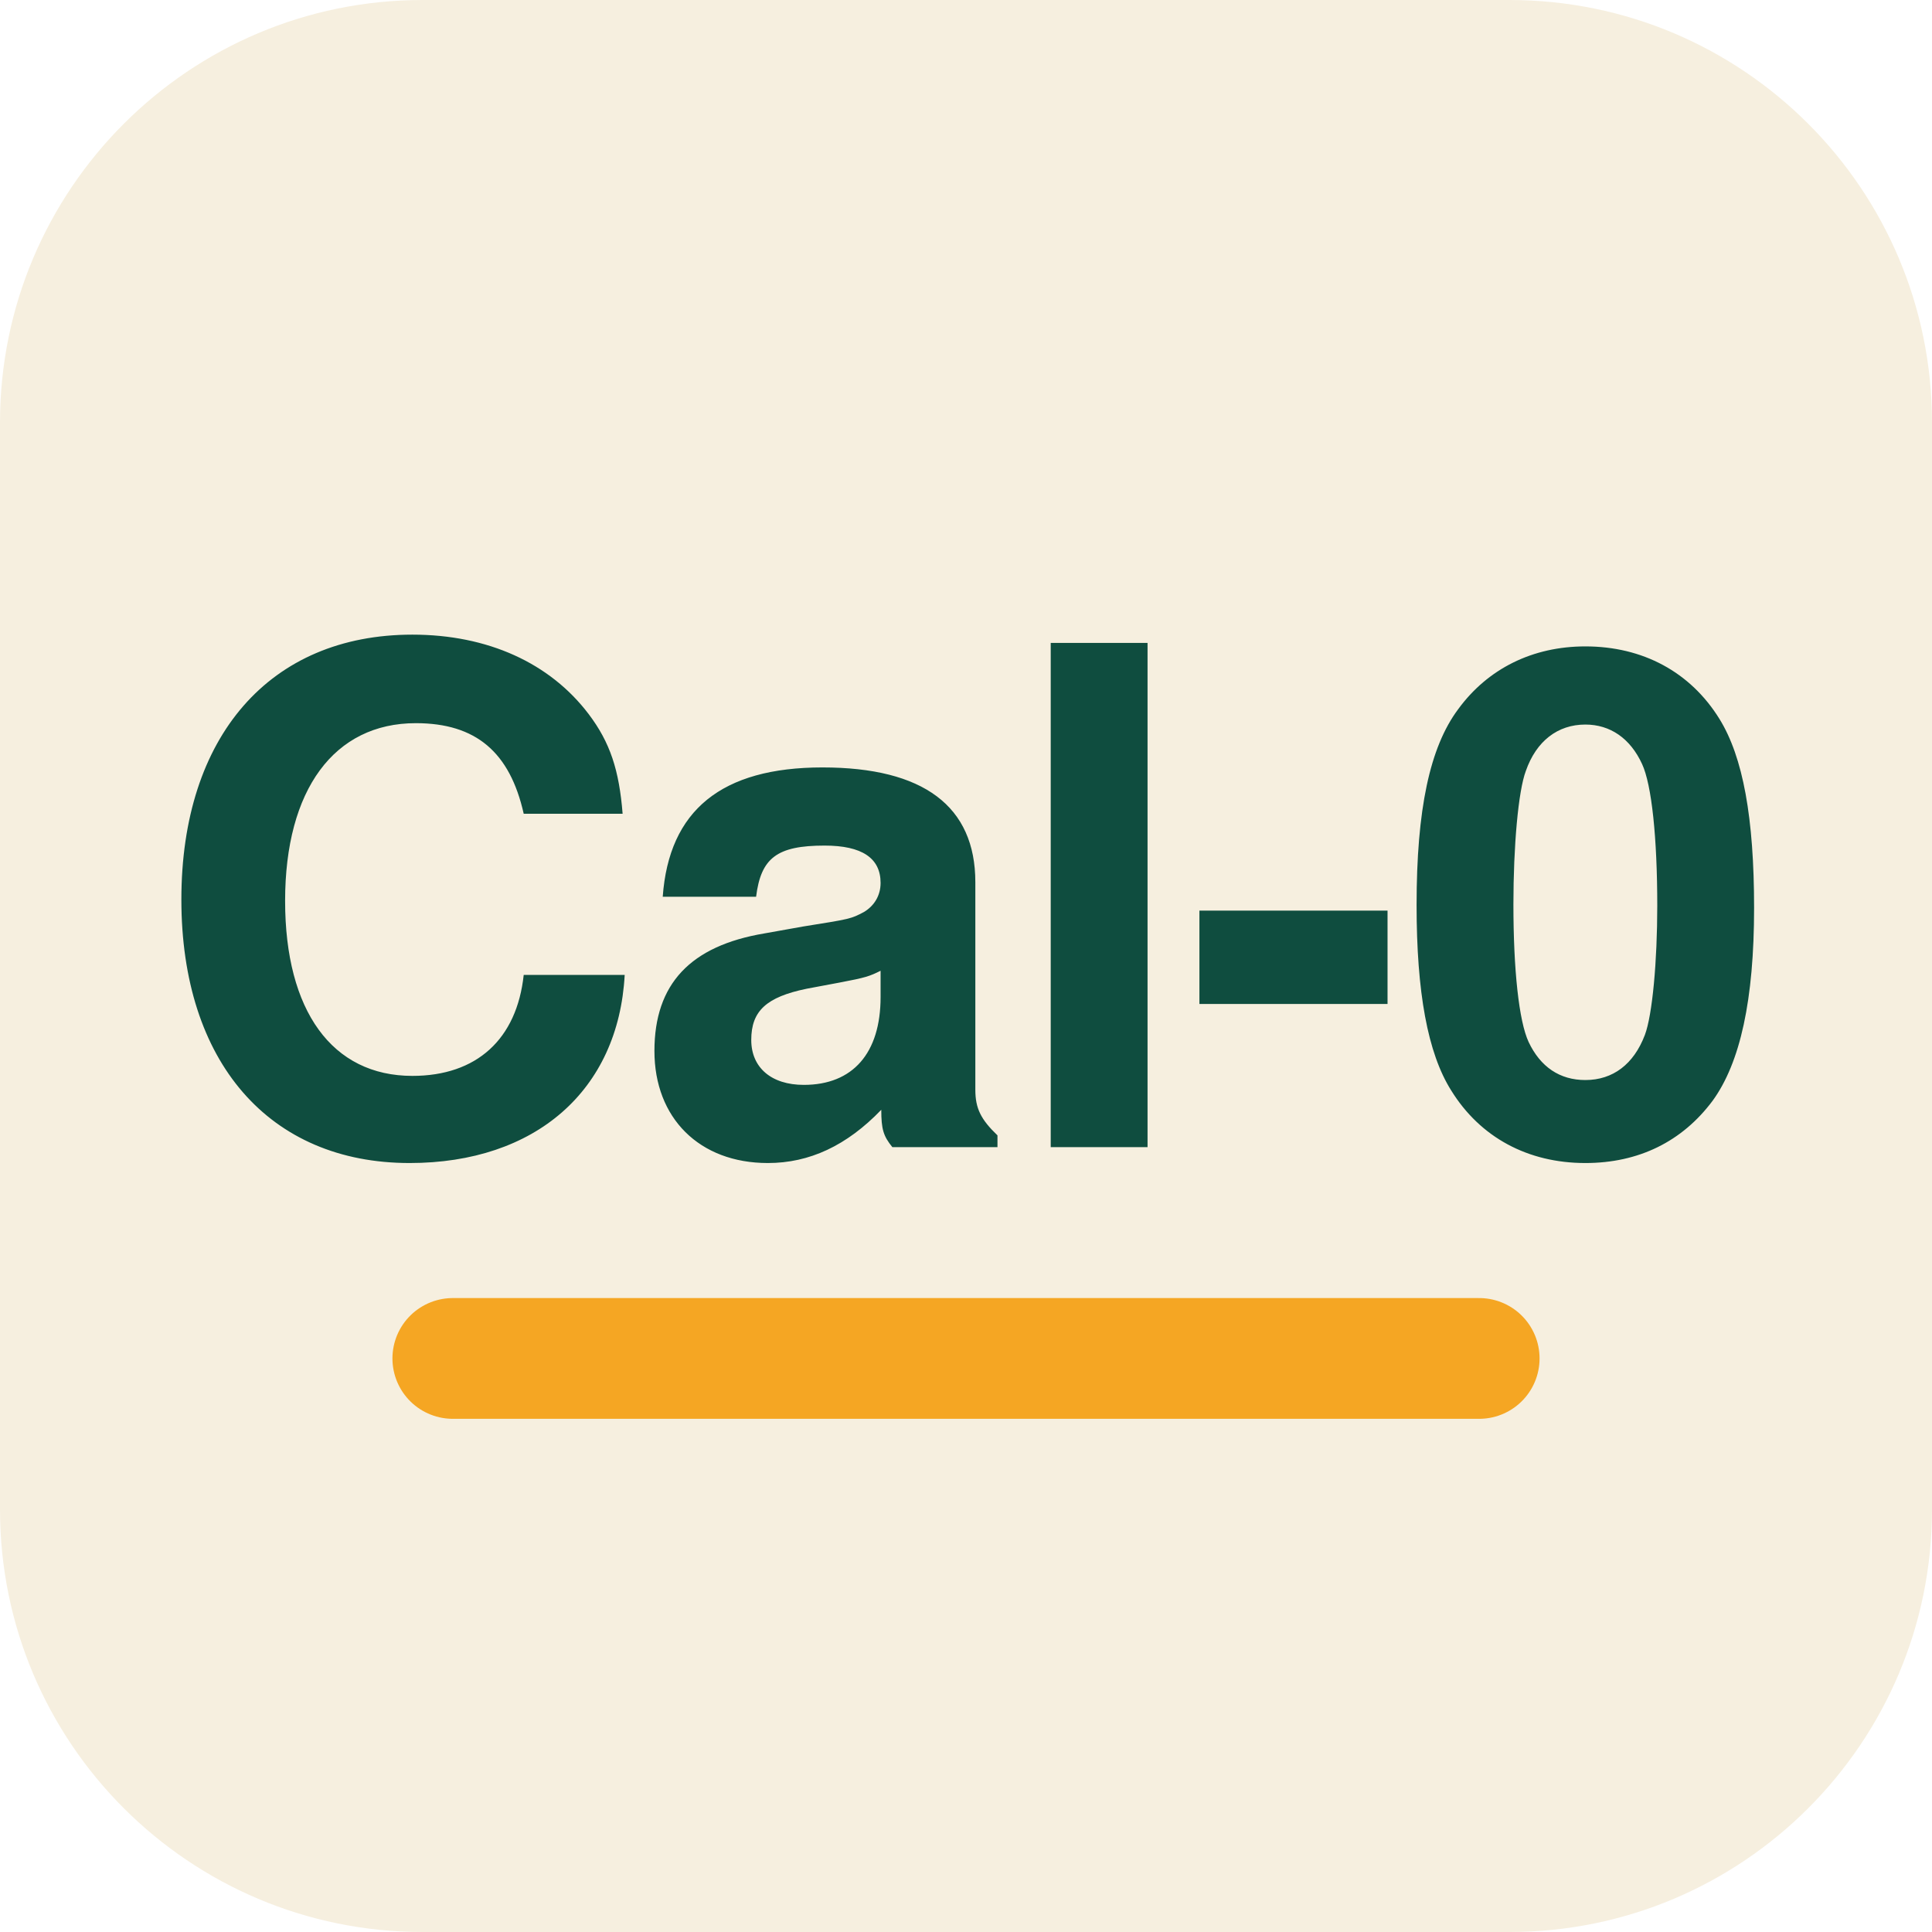
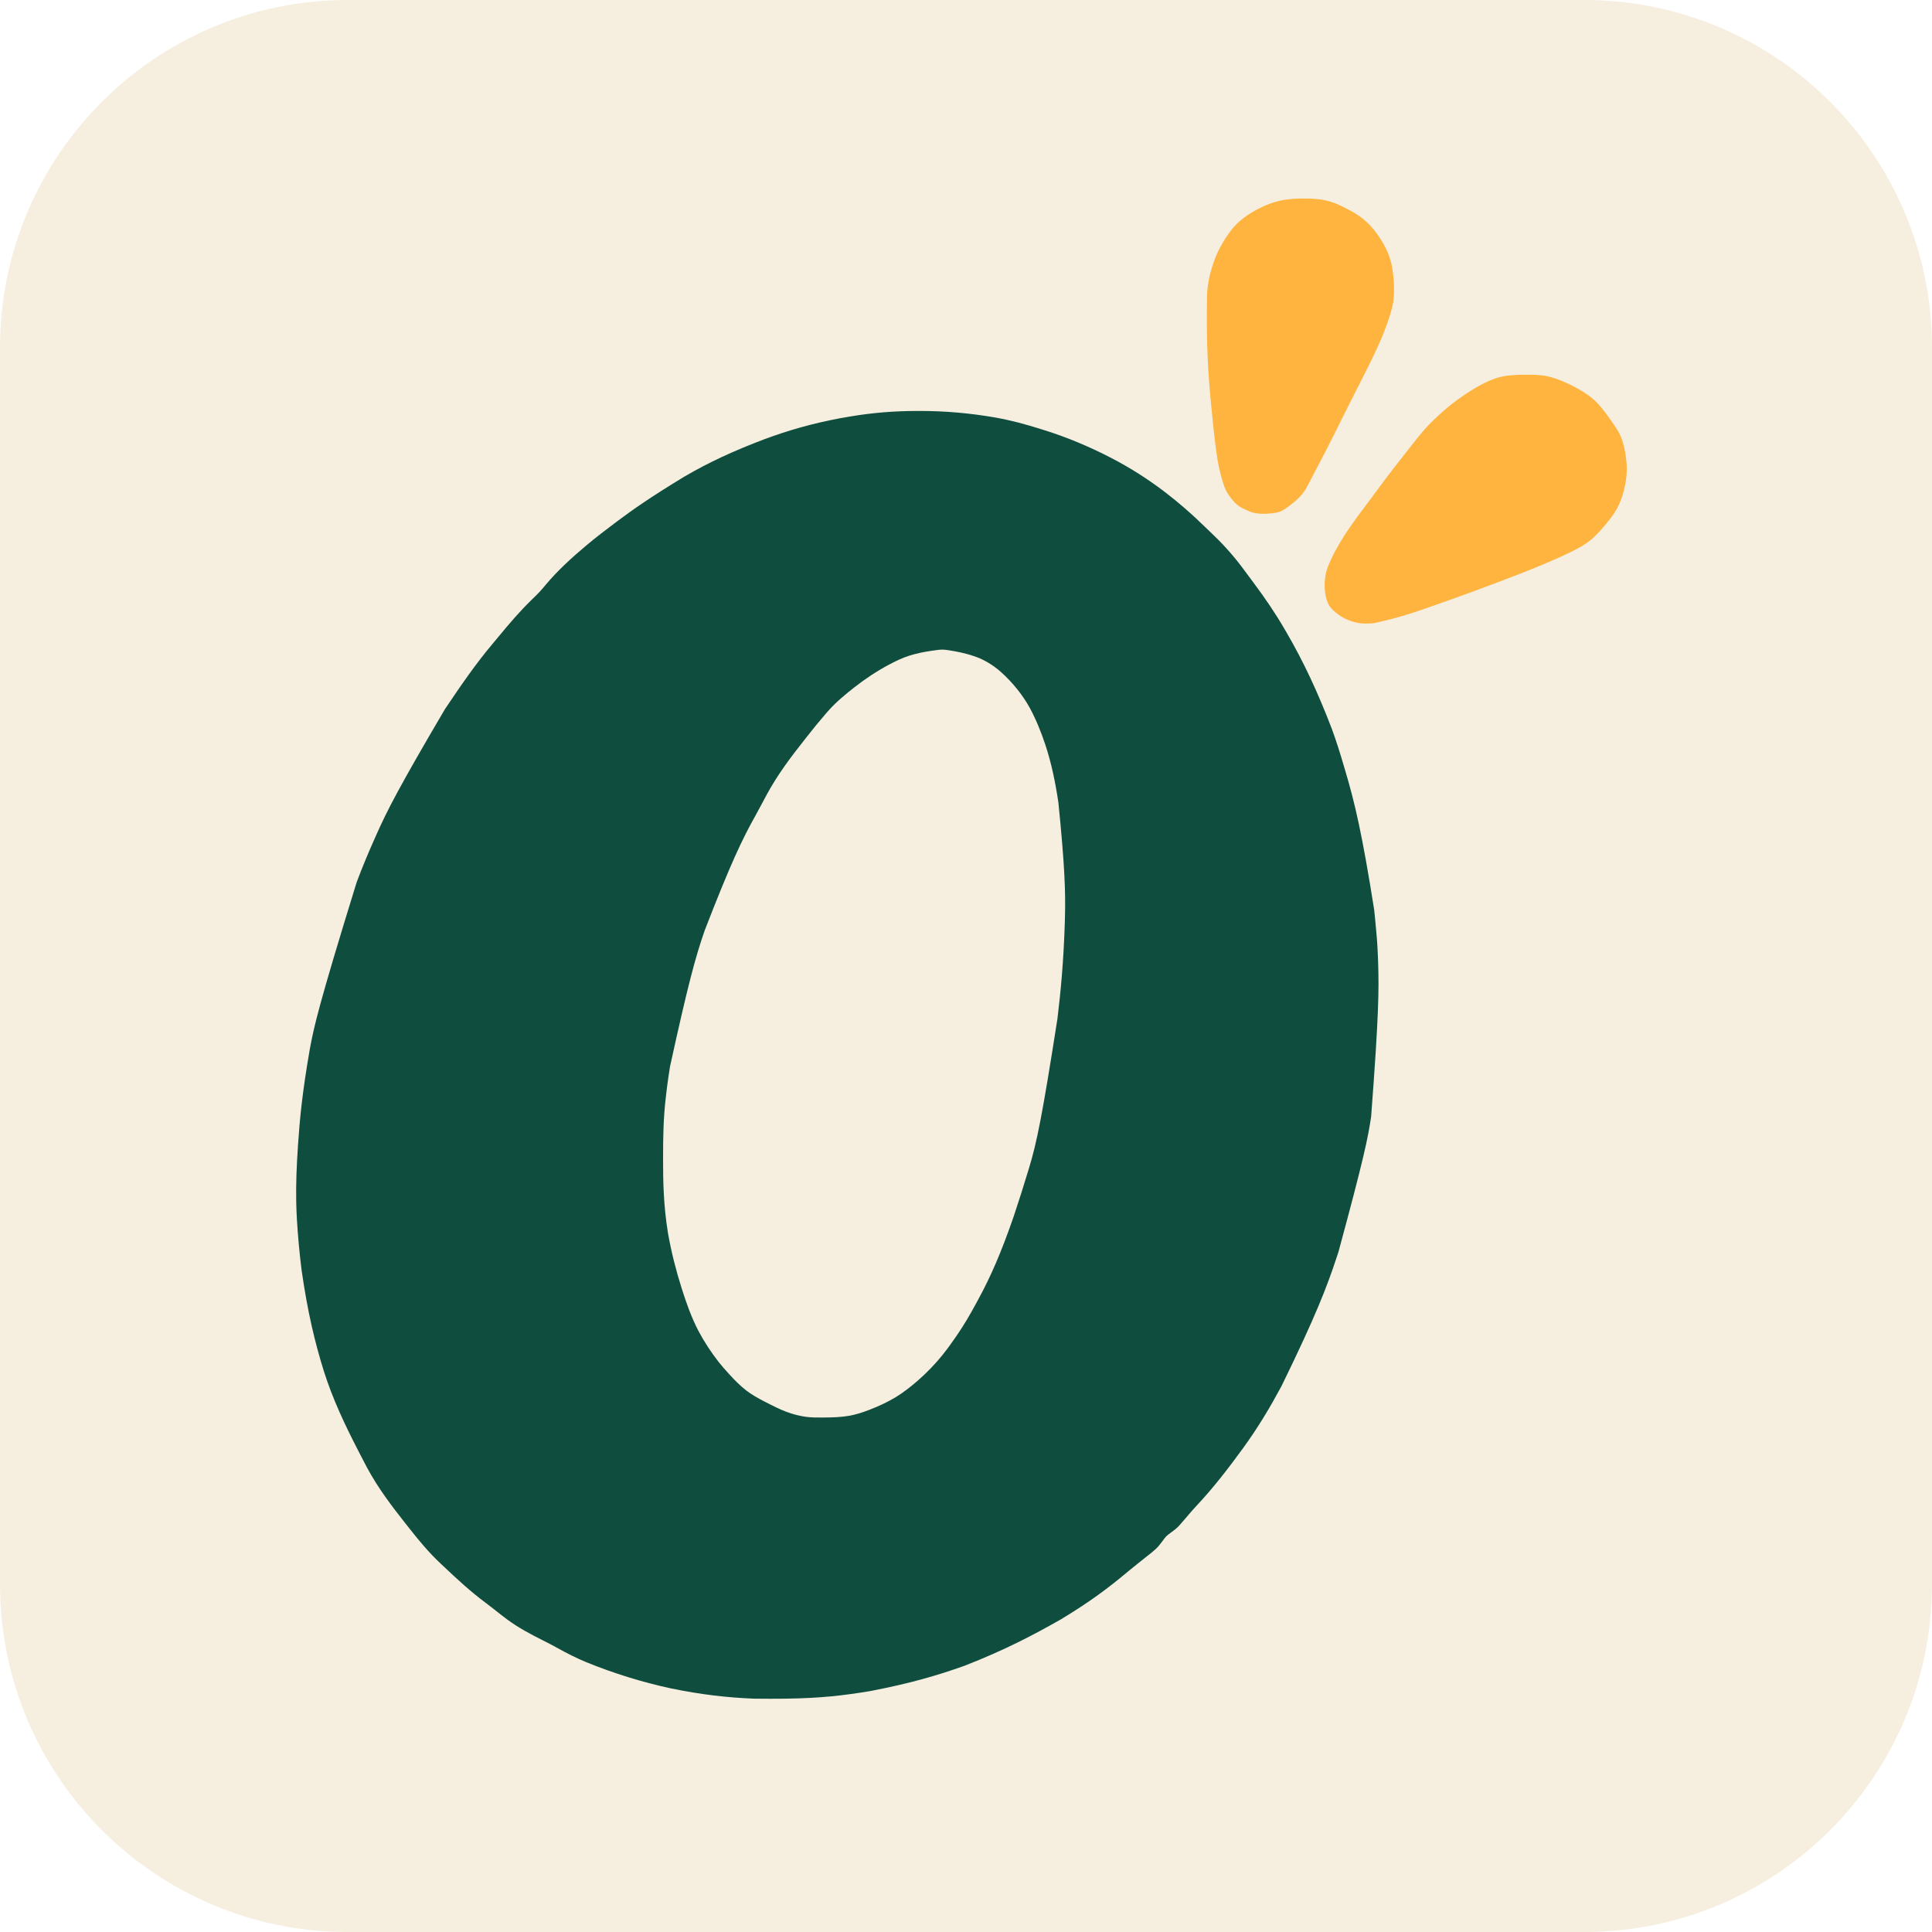
- <svg xmlns="http://www.w3.org/2000/svg" viewBox="0 0 64 64" role="img" aria-labelledby="title">
-   <rect width="64" height="64" rx="14" fill="#F6EFDF" />
-   <path d="M682 482C677 545 664 585 633 626C577 700 487 741 378 741C172 741 44 594 44 358C44 123 171 -23 374 -23C556 -23 676 82 685 249H539C529 156 471 103 378 103C262 103 194 197 194 356C194 517 265 613 383 613C470 613 519 571 539 482ZM1224 17C1200 40 1192 56 1192 83V383C1192 493 1117 549 971 549C825 549 749 487 740 362H875C882 418 905 436 974 436C1028 436 1055 418 1055 382C1055 364 1046 349 1031 340C1012 330 1012 330 943 319L887 309C780 291 728 236 728 139C728 42 793 -23 892 -23C952 -23 1006 2 1056 54C1056 26 1059 16 1072 0H1224ZM1055 217C1055 136 1015 90 944 90C897 90 868 115 868 155C868 197 890 217 948 229L996 238C1033 245 1039 247 1055 255ZM1441 729H1301V0H1441ZM1788 342H1516V207H1788ZM2074 724C1998 724 1933 692 1890 633C1849 578 1830 488 1830 350C1830 224 1846 136 1880 82C1922 14 1991 -23 2074 -23C2151 -23 2214 8 2258 67C2298 122 2318 213 2318 346C2318 476 2302 564 2268 619C2226 687 2157 724 2074 724ZM2074 611C2110 611 2139 591 2156 554C2170 524 2178 447 2178 349C2178 269 2171 191 2160 162C2144 120 2114 97 2074 97C2037 97 2009 116 1992 152C1978 182 1970 256 1970 351C1970 435 1977 515 1988 544C2003 587 2034 611 2074 611Z" transform="translate(5 38) scale(0.0229105 -0.0229105)" fill="#0F4D3F" />
-   <path d="M15 45h34" stroke="#F5A623" stroke-width="4" stroke-linecap="round" />
+ <svg xmlns="http://www.w3.org/2000/svg" width="600" height="600" viewBox="0 0 600 600" fill="none" role="img" aria-labelledby="logo-title logo-desc">
+   <rect x="0" y="0" width="600" height="600" rx="108.0" fill="#F6EFDF" />
+   <g id="cal0-zero" fill="#0F4D3F" transform="translate(92 62) scale(0.7) translate(-1302 -27)">
+     <path id="cal0-zero-1" d="M0 0 C0.361 -0 0.722 -0.001 1.083 -0.002 C12.341 -0.016 23.487 0.954 34.582 2.872 C41.556 4.093 48.356 5.927 55.098 8.069 C55.574 8.22 56.049 8.369 56.525 8.518 C66.8 11.728 76.604 15.87 86.168 20.812 C94.562 25.162 102.411 30.145 109.928 35.876 C116.179 40.658 122.078 45.786 127.694 51.3 C128.445 52.036 129.206 52.762 129.973 53.481 C135.024 58.218 139.597 63.186 143.793 68.687 C143.889 68.812 143.984 68.938 144.083 69.067 C145.267 70.622 146.429 72.193 147.583 73.772 C148.235 74.663 148.891 75.55 149.553 76.435 C154.49 83.035 159.058 89.753 163.203 96.879 C163.422 97.255 163.641 97.631 163.86 98.006 C171.519 111.119 177.93 124.857 184.125 141.072 C186.084 146.381 187.769 151.773 189.36 157.202 C189.606 158.04 189.854 158.877 190.104 159.714 C194.25 173.638 197.585 187.626 202.889 221.244 C203.16 223.605 203.379 225.972 203.587 228.34 C203.653 229.083 203.723 229.826 203.796 230.568 C204.277 235.456 204.527 240.342 204.668 245.25 C204.672 245.37 204.675 245.491 204.679 245.616 C204.993 256.458 205.044 267.316 201.545 313.107 C200.182 322.344 198.344 331.519 187.063 373.062 C187.041 373.127 187.041 373.127 186.931 373.457 C186.711 374.12 186.492 374.782 186.274 375.445 C181.977 388.478 177.125 401.239 161.75 432.701 C156.755 441.979 151.397 450.996 144.668 460.25 C144.607 460.333 144.546 460.417 144.483 460.503 C138.113 469.235 131.559 477.763 124.152 485.646 C122.979 486.898 121.849 488.181 120.739 489.488 C120.583 489.67 120.428 489.853 120.272 490.035 C120.044 490.304 119.815 490.572 119.587 490.841 C116.091 494.945 116.091 494.945 114.6 496.189 C113.988 496.68 113.366 497.16 112.729 497.618 C112.016 498.131 111.314 498.654 110.668 499.25 C110.079 499.887 109.573 500.591 109.06 501.291 C108.154 502.514 107.214 503.739 106.116 504.798 C104.87 505.951 103.529 506.998 102.194 508.046 C101.602 508.512 101.013 508.984 100.425 509.455 C99.658 510.068 98.891 510.681 98.121 511.29 C96.724 512.398 95.338 513.516 93.967 514.654 C93.931 514.684 93.931 514.684 93.75 514.834 C93.459 515.077 93.167 515.319 92.876 515.561 C85.15 521.983 77.221 528.078 64.018 536.051 C51.736 543.043 39.046 549.734 21.075 556.729 C9.396 560.895 -2.573 564.444 -20.573 567.92 C-23.485 568.412 -26.406 568.847 -29.332 569.25 C-29.441 569.265 -29.55 569.28 -29.662 569.295 C-40.8 570.825 -51.979 571.557 -72.269 571.292 C-83.963 570.841 -95.55 569.536 -109.253 566.716 C-121.96 563.953 -134.624 560.025 -146.667 555.113 C-151.135 553.266 -155.432 551.066 -159.655 548.719 C-161.653 547.61 -163.673 546.557 -165.717 545.534 C-171.306 542.735 -176.758 539.85 -181.799 536.13 C-183.792 534.647 -185.742 533.11 -187.682 531.559 C-188.896 530.589 -190.125 529.643 -191.374 528.718 C-197.887 523.888 -203.806 518.411 -209.694 512.851 C-210.178 512.394 -210.665 511.938 -211.152 511.483 C-216.397 506.591 -220.925 501.139 -225.348 495.502 C-225.908 494.788 -226.47 494.075 -227.034 493.364 C-233.198 485.589 -239.093 477.721 -243.83 468.98 C-244.873 467.05 -245.877 465.099 -246.875 463.145 C-247.244 462.421 -247.615 461.698 -247.987 460.976 C-253.704 449.866 -259.085 438.623 -263.175 425.72 C-267.071 413.107 -270.233 400.104 -272.957 381.208 C-273.879 373.808 -274.573 366.381 -275.019 358.937 C-275.024 358.856 -275.024 358.856 -275.049 358.446 C-275.191 356.048 -275.282 353.651 -275.332 351.25 C-275.334 351.156 -275.336 351.062 -275.338 350.965 C-275.509 342.706 -275.131 334.489 -274.582 326.25 C-274.571 326.089 -274.56 325.928 -274.549 325.762 C-273.771 314.072 -272.668 302.444 -269.332 283.25 C-269.301 283.085 -269.27 282.921 -269.24 282.756 C-267.515 273.514 -265.608 264.304 -248.523 209.077 C-246.082 202.58 -243.43 196.18 -240.597 189.844 C-240.331 189.248 -240.065 188.65 -239.8 188.053 C-235.033 177.314 -229.712 166.87 -209.332 132.25 C-202.642 122.312 -195.873 112.345 -188.126 103.193 C-187.437 102.379 -186.758 101.557 -186.08 100.733 C-181.189 94.793 -176.266 88.979 -170.735 83.615 C-170.277 83.171 -169.82 82.726 -169.363 82.281 C-169.275 82.195 -169.186 82.109 -169.095 82.02 C-167.892 80.844 -166.756 79.633 -165.676 78.343 C-165.61 78.265 -165.544 78.187 -165.477 78.107 C-165.212 77.79 -164.947 77.473 -164.683 77.156 C-159.397 70.818 -153.193 65.201 -146.896 59.881 C-142.569 56.239 -138.078 52.799 -133.55 49.413 C-133.333 49.25 -133.116 49.088 -132.899 48.925 C-125.61 43.465 -118.137 38.255 -103.599 29.406 C-103.421 29.302 -103.243 29.198 -103.065 29.093 C-92.347 22.815 -81.261 17.698 -67.547 12.508 C-57.15 8.655 -46.648 5.614 -34.249 3.269 C-32.778 3.002 -31.306 2.749 -29.832 2.5 C-29.742 2.484 -29.652 2.469 -29.559 2.453 C-19.78 0.796 -9.916 0.008 0 0 Z M7.039 106.335 C3.46 106.82 -0.068 107.536 -3.515 108.62 C-6.593 109.622 -9.505 111.041 -12.358 112.558 C-17.795 115.466 -22.895 118.834 -27.747 122.637 C-31.734 125.774 -35.686 129.028 -39.077 132.817 C-39.498 133.291 -39.915 133.77 -40.332 134.25 C-40.408 134.337 -40.485 134.425 -40.564 134.516 C-43.251 137.602 -45.822 140.778 -48.348 143.997 C-48.908 144.711 -49.47 145.425 -50.034 146.136 C-56.117 153.809 -61.895 161.55 -66.569 170.175 C-67.259 171.451 -67.94 172.731 -68.616 174.015 C-69.587 175.86 -70.572 177.696 -71.592 179.515 C-77.357 189.804 -82.437 200.309 -94.091 230.399 C-98.265 242.377 -101.569 254.618 -109.512 290.9 C-109.756 292.411 -109.985 293.923 -110.207 295.437 C-110.214 295.486 -110.214 295.486 -110.25 295.732 C-110.625 298.281 -110.953 300.833 -111.236 303.393 C-111.301 303.976 -111.367 304.558 -111.436 305.14 C-112.433 313.671 -112.577 322.211 -112.582 330.792 C-112.582 331.064 -112.582 331.335 -112.582 331.607 C-112.596 342.055 -112.396 352.41 -110.421 364.68 C-108.954 373.001 -106.888 381.199 -104.332 389.25 C-104.303 389.34 -104.274 389.431 -104.245 389.524 C-102.22 395.889 -99.977 402.225 -96.886 408.16 C-94.35 412.96 -91.339 417.521 -88.014 421.811 C-86.618 423.591 -85.127 425.288 -83.601 426.956 C-83.422 427.151 -83.243 427.348 -83.064 427.544 C-80.757 430.084 -78.329 432.496 -75.625 434.616 C-73.199 436.47 -70.546 437.945 -67.843 439.351 C-67.054 439.76 -66.26 440.159 -65.465 440.557 C-65.21 440.685 -64.955 440.814 -64.701 440.943 C-61.747 442.439 -58.752 443.849 -55.583 444.827 C-53.379 445.493 -51.13 446.022 -48.844 446.311 C-46.512 446.567 -44.178 446.594 -41.834 446.565 C-41.578 446.562 -41.321 446.56 -41.064 446.558 C-37.279 446.532 -33.481 446.428 -29.747 445.752 C-26.994 445.226 -24.339 444.393 -21.722 443.399 C-21.657 443.374 -21.657 443.374 -21.332 443.25 C-21.199 443.199 -21.067 443.149 -20.93 443.097 C-17.001 441.591 -13.191 439.821 -9.575 437.666 C-5.964 435.492 -2.655 432.876 0.519 430.113 C4.491 426.636 8.138 422.858 11.448 418.746 C13.643 416.003 15.685 413.149 17.668 410.25 C17.717 410.178 17.767 410.106 17.817 410.032 C20.896 405.537 23.638 400.879 26.219 396.082 C26.523 395.519 26.827 394.956 27.134 394.395 C32.734 384.114 37.377 373.52 42.903 357.549 C45.248 350.565 47.463 343.539 49.596 336.487 C49.667 336.255 49.737 336.023 49.807 335.792 C53.16 324.72 55.529 313.513 62.388 269.576 C63.904 256.941 65.093 244.22 65.646 227.125 C65.663 226.441 65.682 225.756 65.701 225.072 C66.029 213.53 65.64 202.036 62.801 173.739 C61.498 164.986 59.754 156.312 56.951 147.907 C55.11 142.434 52.946 137 50.204 131.915 C48.592 128.978 46.736 126.217 44.654 123.594 C42.322 120.698 39.784 117.977 36.986 115.523 C35.357 114.122 33.634 112.86 31.793 111.75 C30.151 110.776 28.449 109.939 26.668 109.25 C23.543 108.087 20.308 107.258 17.032 106.65 C16.246 106.508 15.457 106.377 14.668 106.25 C14.492 106.22 14.316 106.191 14.14 106.162 C13.172 106.006 12.212 105.888 11.231 105.875 C10.126 105.897 9.041 106.044 7.95 106.208 C7.647 106.253 7.343 106.294 7.039 106.335 Z " transform="translate(1577.332,120.7503)" />
+   </g>
+   <g id="mango-splash" fill="#FFB43F" transform="translate(92 62) scale(0.7) translate(-1302 -27)">
+     <path id="mango-splash-1" d="M0 0 C2.468 0.064 4.947 0.222 7.371 0.708 C9.208 1.106 10.987 1.668 12.73 2.369 C14.129 2.949 15.482 3.614 16.822 4.32 C17.126 4.48 17.431 4.638 17.737 4.795 C19.85 5.891 21.89 7.088 23.793 8.521 C25.26 9.649 26.606 10.886 27.858 12.249 C29.55 14.123 31.054 16.14 32.399 18.276 C33.639 20.282 34.743 22.346 35.624 24.536 C36.3 26.265 36.831 28.036 37.202 29.856 C37.801 32.98 38.084 36.152 38.153 39.331 C38.186 41.623 38.131 43.914 37.779 46.182 C37.421 48.332 36.794 50.409 36.126 52.48 C36.089 52.596 36.052 52.712 36.014 52.831 C32.595 63.533 27.243 73.519 18.837 90.133 C17.146 93.459 15.466 96.789 13.825 100.14 C13.501 100.802 13.176 101.463 12.851 102.125 C12.813 102.203 12.775 102.282 12.735 102.362 C11.367 105.148 9.961 107.915 8.541 110.674 C8.248 111.241 7.957 111.809 7.665 112.377 C6.342 114.957 5.003 117.528 3.637 120.086 C3.049 121.186 2.466 122.289 1.896 123.398 C-0.992 129.007 -0.992 129.007 -2.674 131.228 C-3.482 132.241 -4.43 133.13 -5.396 133.988 C-7.123 135.496 -8.927 136.931 -10.89 138.121 C-11.336 138.383 -11.777 138.642 -12.249 138.855 C-12.759 139.041 -13.271 139.191 -13.799 139.312 C-15.877 139.654 -17.955 139.872 -20.062 139.858 C-21.245 139.837 -22.422 139.75 -23.586 139.54 C-24.447 139.36 -25.276 139.081 -26.093 138.757 C-26.718 138.497 -27.33 138.212 -27.937 137.914 C-28.179 137.796 -28.423 137.681 -28.668 137.567 C-29.382 137.228 -30.069 136.854 -30.722 136.409 C-31.324 135.976 -31.868 135.498 -32.389 134.971 C-33.52 133.785 -34.537 132.507 -35.452 131.148 C-35.97 130.348 -36.41 129.525 -36.787 128.651 C-37.242 127.533 -37.594 126.386 -37.937 125.23 C-38.018 124.963 -38.1 124.697 -38.181 124.431 C-39.93 118.615 -40.693 112.607 -41.406 106.593 C-41.925 102.174 -42.37 97.748 -42.794 93.319 C-42.86 92.624 -42.928 91.929 -42.996 91.233 C-44.269 78.154 -45.213 65.069 -44.772 41.959 C-44.536 39.048 -44.131 36.166 -43.397 33.337 C-43.231 32.716 -43.054 32.097 -42.874 31.48 C-42.844 31.375 -42.814 31.269 -42.783 31.161 C-42.036 28.57 -41.145 26.052 -39.975 23.619 C-38.563 20.737 -36.953 17.952 -35.081 15.344 C-33.941 13.785 -32.72 12.289 -31.33 10.945 C-29.752 9.462 -28.039 8.15 -26.23 6.964 C-23.865 5.445 -21.358 4.123 -18.777 3.012 C-16.713 2.149 -14.598 1.456 -12.419 0.951 C-8.357 0.062 -4.147 -0.092 0 0 Z " transform="translate(1750.874,26.52038)" />
+     <path id="mango-splash-2" d="M0 0 C0.081 -0.001 0.081 -0.001 0.493 -0.003 C3.26 -0.013 6.066 0.002 8.803 0.443 C10.897 0.817 12.922 1.415 14.92 2.137 C16.634 2.772 18.294 3.514 19.938 4.312 C20.057 4.37 20.176 4.428 20.299 4.488 C23.121 5.867 25.847 7.416 28.395 9.258 C29.731 10.242 30.976 11.298 32.126 12.495 C34.604 15.131 36.723 18.047 38.749 21.036 C38.984 21.381 39.223 21.722 39.463 22.063 C40.474 23.5 41.423 24.96 42.195 26.543 C42.899 28.065 43.417 29.643 43.845 31.262 C44.536 33.957 44.942 36.728 45.16 39.5 C45.291 41.367 45.268 43.23 45.085 45.093 C44.803 47.727 44.247 50.322 43.519 52.869 C43.01 54.599 42.424 56.311 41.643 57.939 C40.69 59.856 39.537 61.652 38.27 63.376 C37.523 64.379 36.735 65.348 35.938 66.312 C35.865 66.4 35.793 66.488 35.719 66.579 C33.85 68.857 31.869 71.015 29.64 72.948 C28.238 74.14 26.747 75.176 25.165 76.116 C23.515 77.075 21.832 77.956 20.116 78.791 C19.992 78.852 19.867 78.912 19.739 78.975 C16.817 80.398 13.846 81.702 10.857 82.977 C10.407 83.169 9.958 83.361 9.509 83.553 C3.01 86.33 -3.564 88.901 -10.177 91.393 C-10.631 91.565 -11.086 91.737 -11.54 91.909 C-19.703 94.995 -27.89 98.019 -40.177 102.329 C-41.233 102.697 -42.289 103.068 -43.344 103.441 C-49.389 105.573 -55.438 107.53 -61.682 108.999 C-62.093 109.096 -62.503 109.194 -62.912 109.293 C-66.688 110.199 -66.688 110.199 -68.411 110.341 C-69.914 110.431 -71.44 110.418 -72.938 110.25 C-74.171 110.084 -75.379 109.837 -76.57 109.473 C-77.819 109.073 -79.03 108.59 -80.199 107.994 C-81.17 107.482 -82.073 106.883 -82.948 106.222 C-83.325 105.925 -83.695 105.621 -84.062 105.312 C-84.12 105.264 -84.12 105.264 -84.411 105.021 C-84.966 104.544 -85.484 104.048 -85.969 103.499 C-86.34 103.041 -86.668 102.572 -86.971 102.065 C-87.312 101.427 -87.597 100.778 -87.83 100.092 C-88.205 98.912 -88.462 97.706 -88.628 96.479 C-88.806 94.986 -88.854 93.49 -88.782 91.989 C-88.691 90.56 -88.497 89.154 -88.177 87.758 C-87.703 85.91 -86.977 84.14 -86.192 82.405 C-83.855 77.3 -80.938 72.497 -77.761 67.876 C-74.753 63.516 -71.579 59.277 -68.38 55.057 C-67.223 53.531 -66.086 51.992 -64.957 50.445 C-62.708 47.363 -60.407 44.323 -58.062 41.312 C-58.006 41.239 -57.949 41.166 -57.89 41.091 C-43.976 23.216 -43.976 23.216 -36.202 16.159 C-32.238 12.611 -27.851 9.512 -23.349 6.687 C-21 5.23 -18.59 3.931 -16.062 2.812 C-15.975 2.774 -15.888 2.735 -15.799 2.695 C-14.224 1.996 -12.621 1.439 -10.951 1.011 C-7.362 0.133 -3.679 0.021 0 0 Z " transform="translate(1847.062,104.6875)" />
+   </g>
</svg>
